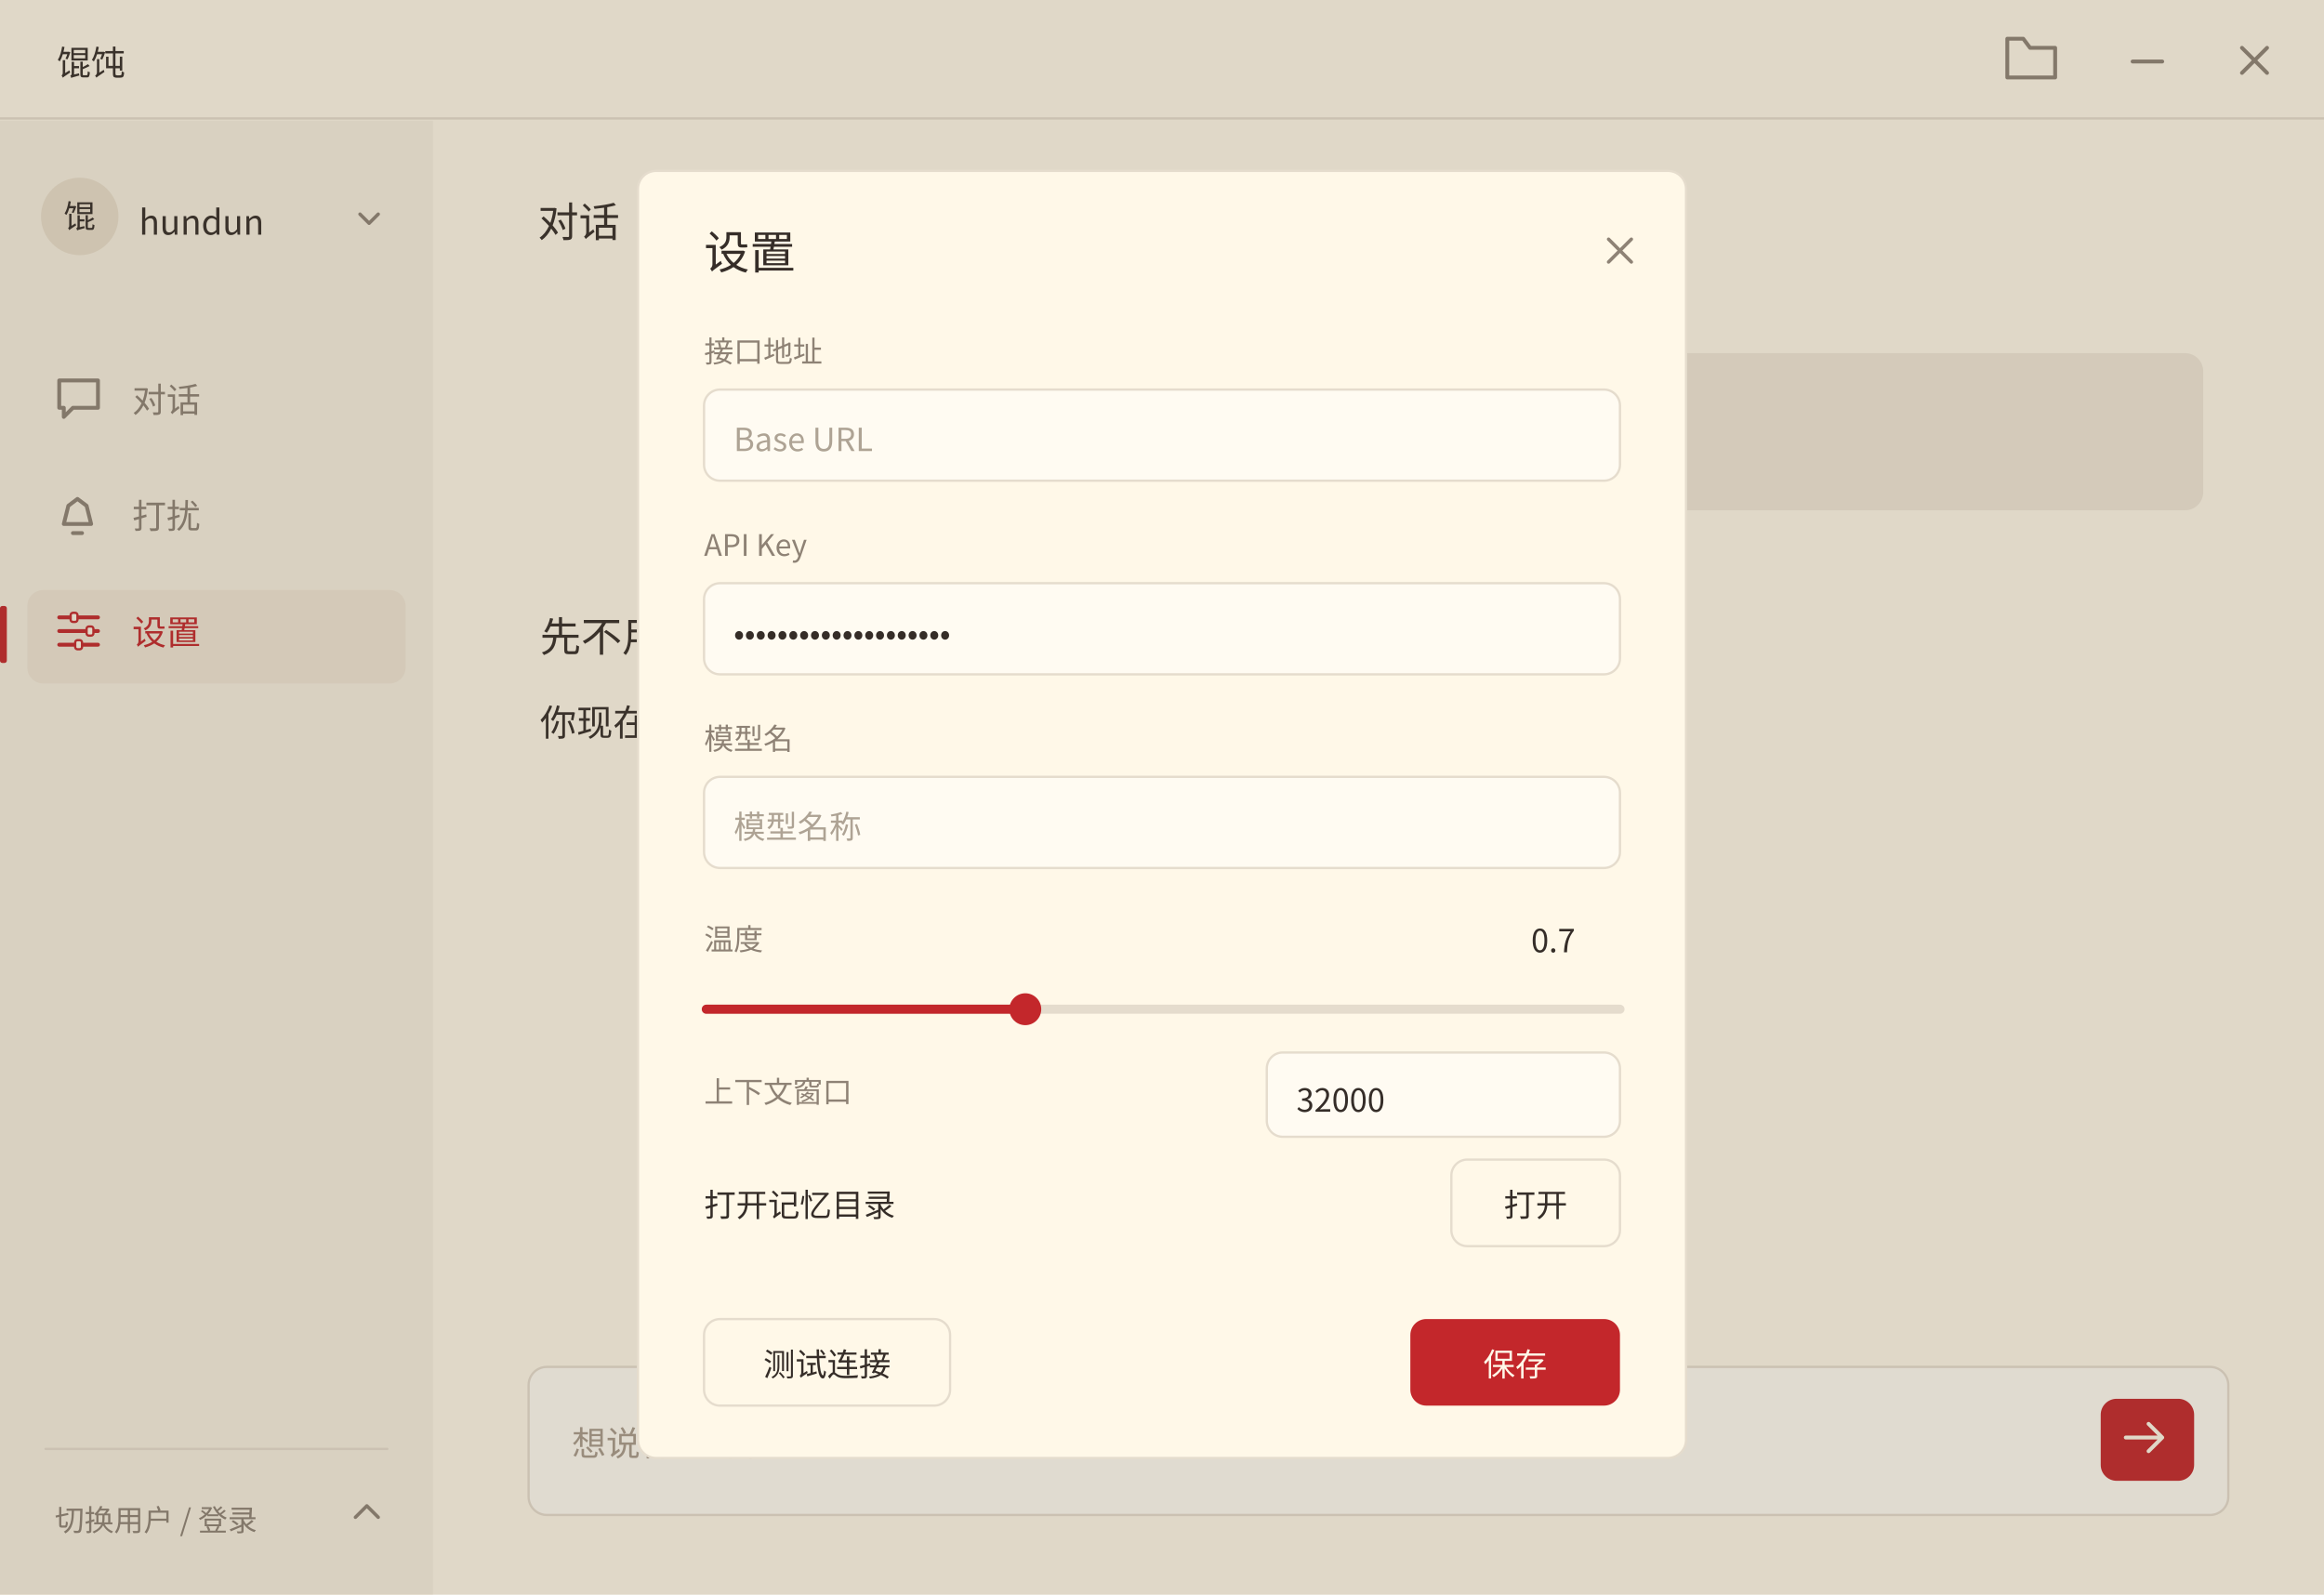
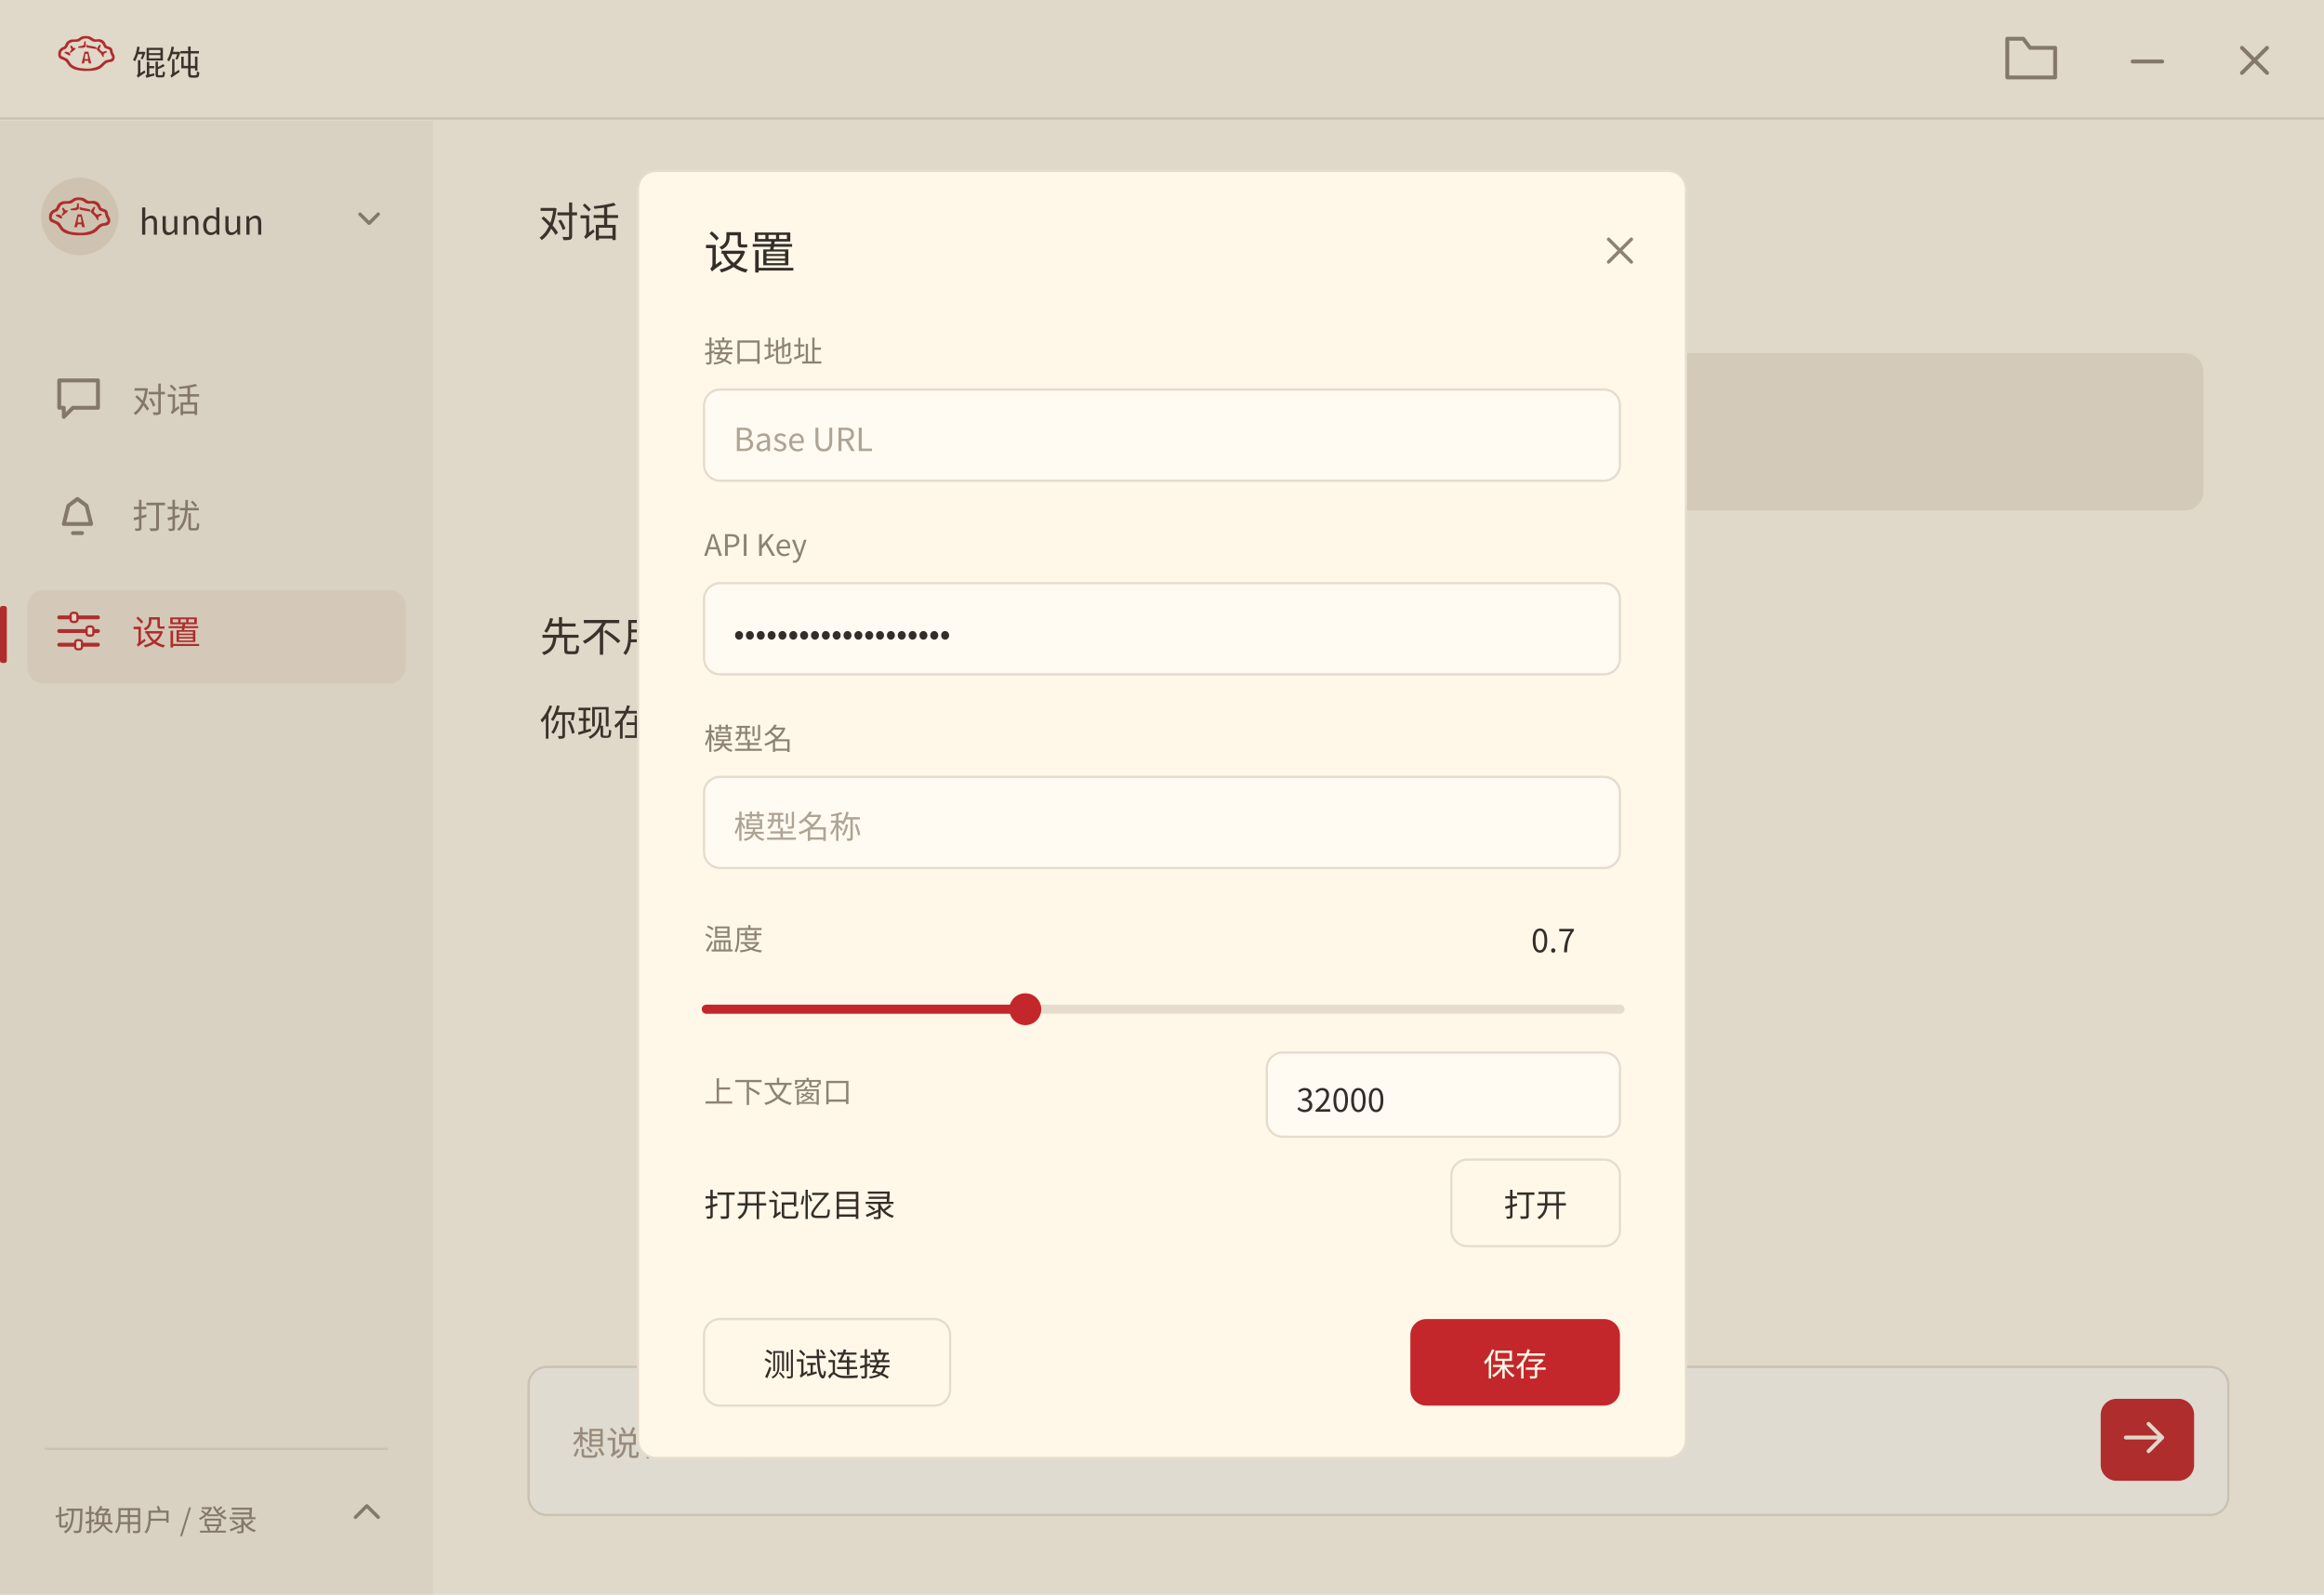
<svg xmlns="http://www.w3.org/2000/svg" width="1020" height="700" viewBox="0 0 1020 700">
  <rect width="1020" height="700" fill="#FFF8E8" />
-   <text x="25" y="33" font-family="Noto Sans CJK JP, sans-serif" font-size="15" font-weight="500" fill="#352D28">馄饨</text>
+   <svg x="25" y="15" width="26" height="17" viewBox="18 58 221 141" preserveAspectRatio="xMidYMid meet" data-logo="title">
+     <path fill-rule="evenodd" fill="#c3272b" d="M122.8 63 C128.1 63 135.4 63.2 141.3 65.2 C147.3 67.2 152.9 73.6 158.5 75.2 C164.1 76.8 170.7 74.5 174.9 74.8 C179 75 180.8 75.7 183.5 76.7 C186.2 77.7 188.9 78.9 191.2 80.8 C193.5 82.6 195.4 84.9 197.4 88 C199.3 91.1 199.5 96.3 202.9 99.2 C206.3 102 214.4 102.9 217.9 105.1 C221.4 107.2 222.7 109.1 224.1 112.1 C225.6 115.1 225 119.1 226.4 123.3 C227.9 127.4 231.8 133 232.8 137 C233.9 141 233.4 144.5 232.8 147.4 C232.3 150.2 231.2 152.3 229.4 154.2 C227.7 156.2 226.6 157.7 222.2 159.3 C217.8 160.8 209.4 160.1 203.3 163.6 C197.1 167 190.8 175.9 185.4 180 C179.9 184.2 176.2 186.1 170.6 188.2 C165 190.3 160.4 191.6 151.7 192.5 C142.9 193.4 128.3 193.8 118.1 193.4 C107.9 192.9 97.9 191.3 90.6 189.6 C83.3 187.9 78.8 185.8 74.2 183.3 C69.6 180.7 67.2 178.9 63 174.4 C58.9 169.9 54.7 160.9 49.3 156.5 C43.8 152 34.2 149.9 30.4 147.7 C26.5 145.5 27.1 145 25.9 143.1 C24.7 141.1 23.6 139.2 23.2 136.2 C22.7 133.2 22.7 128 23.1 125 C23.4 122 23.4 120.9 25.1 118.1 C26.7 115.3 29.5 111.1 32.9 108.3 C36.4 105.5 42.7 104.4 45.8 101.3 C49 98.2 49.8 92.8 51.7 89.7 C53.7 86.6 54.3 85 57.5 82.8 C60.7 80.6 64.8 77.8 70.8 76.5 C76.7 75.2 86.7 76.8 93.2 74.9 C99.6 73.1 104.6 67.5 109.5 65.5 C114.4 63.5 117.5 63.1 122.8 63 Z M111.2 75.7 C107.4 77.6 103.9 82.2 98.3 83.8 C92.7 85.3 82.7 84.4 77.7 85.1 C72.7 85.8 70.8 86.9 68.2 88.2 C65.6 89.5 64.7 89.6 62.2 93 C59.7 96.4 56.9 104.8 53.1 108.6 C49.4 112.5 43 113.6 39.8 116 C36.6 118.5 35.3 120.6 34 123.3 C32.8 125.9 32.3 129.4 32.5 131.9 C32.7 134.3 31.7 135.4 35.2 137.9 C38.7 140.4 49.5 144.5 53.6 146.7 C57.6 149 56.8 147.9 59.6 151.3 C62.4 154.8 67.6 163.7 70.4 167.1 C73.3 170.6 73.3 170.3 76.6 172.3 C80 174.3 85.7 177.5 90.6 179.3 C95.5 181.1 99 182 106.1 182.9 C113.1 183.9 125.3 184.8 132.7 184.8 C140.2 184.8 143.9 184.6 150.8 182.9 C157.7 181.3 166.3 179.6 174 175 C181.8 170.4 190.2 159.4 197.3 155.3 C204.3 151.2 212 151.8 216.2 150.4 C220.3 148.9 220.9 148.3 222.2 146.7 C223.5 145 224.5 143.4 223.7 140.5 C223 137.6 219.3 133.3 217.8 129.3 C216.3 125.3 215.7 119.1 214.6 116.4 C213.4 113.7 214.1 114.7 211 113.2 C207.9 111.6 199.7 110.1 196 106.9 C192.3 103.7 190.9 97.1 188.8 94 C186.7 90.9 186.1 90.1 183.5 88.5 C180.9 86.9 178.2 85 173.2 84.2 C168.1 83.5 159.7 85.7 153.4 84 C147.1 82.3 140.7 75.7 135.3 73.8 C129.9 71.9 125.1 72.2 121.1 72.5 C117.1 72.8 115 73.9 111.2 75.7 Z M177.5 95.7 C179.3 94.2 179.7 95.3 180.3 95.7 C180.9 96.2 181.9 95.9 181.3 98.3 C180.8 100.8 177.5 107.9 176.9 110.4 C176.2 112.8 175.6 111 177.4 112.9 C179.3 114.9 184.5 120.9 187.8 122 C191.1 123.1 194.5 119.6 197.3 119.4 C200 119.2 203.3 119.9 204.3 120.7 C205.3 121.5 205.2 122.6 203.3 124.1 C201.5 125.7 195.1 127.3 193.3 130.2 C191.4 133 192.9 139.8 192.1 141.5 C191.3 143.2 190.5 142.7 188.7 140.5 C186.8 138.4 184.7 132.6 181.3 128.4 C177.8 124.3 170.2 118.5 167.9 115.5 C165.6 112.5 167.1 112.1 167.4 110.4 C167.6 108.6 167.8 107.6 169.5 105.2 C171.2 102.8 175.7 97.3 177.5 95.7 Z M129 95.7 C130.2 95.1 130.4 97.4 135.3 98.6 C140.2 99.8 153.7 101.6 158.5 102.9 C163.4 104.1 163.4 104.8 164.6 106.1 C165.9 107.3 166.2 109.5 165.9 110.4 C165.6 111.3 168.6 112.3 162.8 111.5 C157.1 110.8 137.4 107.5 131.6 106.1 C125.9 104.6 128.6 104.3 128.1 102.6 C127.7 100.9 127.8 96.4 129 95.7 Z M122 82.8 C122.9 82.1 123.8 82.4 124.4 82.8 C124.9 83.3 125.2 82.5 125.4 85.4 C125.6 88.3 125.8 96.9 125.5 100 C125.1 103.2 125.2 103 123.3 104.2 C121.3 105.4 118 106.9 113.8 107.3 C109.6 107.8 100.8 107.4 98.1 106.9 C95.3 106.4 97 105.2 97.2 104.3 C97.4 103.5 95.9 103.2 99.2 102 C102.5 100.9 113.6 99.9 116.9 97.5 C120.3 95 118.3 89.6 119.1 87.1 C120 84.7 121.1 83.5 122 82.8 Z M68.8 99.2 C69.7 98.6 71.6 98.4 73.4 99.7 C75.1 101 77.2 105.9 79.4 107.2 C81.5 108.5 84.9 107.2 86.3 107.6 C87.6 108 87.7 108.5 87.5 109.5 C87.3 110.5 88 111 84.9 113.8 C81.9 116.6 72 124.3 69.1 126.2 C66.1 128.1 67.5 125.8 67.1 125 C66.8 124.2 66.3 123.6 67 121.5 C67.8 119.5 71.6 116 71.8 112.9 C71.9 109.9 68.4 105.8 67.9 103.5 C67.4 101.2 67.9 99.8 68.8 99.2 Z M47.7 122.4 C49.2 121.9 52.9 121.7 55.3 122.1 C57.7 122.5 60.2 123.4 62.2 124.6 C64.2 125.8 66.5 127.6 67.3 129.3 C68.2 131 68.1 133.7 67.3 134.7 C66.6 135.7 66.3 136.6 63 135.3 C59.7 134 50.3 128.7 47.6 127 C44.8 125.3 46.3 125.8 46.4 125 C46.4 124.2 46.2 122.9 47.7 122.4 Z" />
+     <path fill-rule="evenodd" fill="#c3272b" d="M109.7 165.5L121 121.5L135 121.5L146.3 165.5L137.2 165.5L133.9 155.6L122.1 155.6L118.8 165.5Z M124 130L132 130L134.6 149L121.4 149Z" />
+   </svg>
+   <text x="58" y="33" font-family="Noto Sans CJK JP, sans-serif" font-size="15" font-weight="500" fill="#352D28">馄饨</text>
  <polyline points="881,21 881,17 888,17 891,21 902,21 902,34 881,34 881,21" fill="none" stroke="#8E8275" stroke-width="1.7" stroke-linecap="round" stroke-linejoin="round" />
  <polyline points="936,27 949,27" fill="none" stroke="#8E8275" stroke-width="1.7" stroke-linecap="round" stroke-linejoin="round" />
  <polyline points="984,21 995,32" fill="none" stroke="#8E8275" stroke-width="1.7" stroke-linecap="round" stroke-linejoin="round" />
  <polyline points="995,21 984,32" fill="none" stroke="#8E8275" stroke-width="1.7" stroke-linecap="round" stroke-linejoin="round" />
  <polyline points="0,52 1020,52" fill="none" stroke="#E5DCCD" stroke-width="1" stroke-linecap="round" stroke-linejoin="round" />
  <rect x="0" y="53" width="190" height="647" rx="0" fill="#F6EFDF" stroke="none" />
  <circle cx="35" cy="95" r="17" fill="#E9DECB" />
-   <text x="28" y="100" font-family="Noto Sans CJK JP, sans-serif" font-size="14" font-weight="400" fill="#352D28">馄</text>
+   <svg x="20" y="86" width="30" height="18" viewBox="18 58 221 141" preserveAspectRatio="xMidYMid meet" data-logo="avatar">
+     <path fill-rule="evenodd" fill="#c3272b" d="M122.8 63 C128.1 63 135.4 63.2 141.3 65.2 C147.3 67.2 152.9 73.6 158.5 75.2 C164.1 76.8 170.7 74.5 174.9 74.8 C179 75 180.8 75.7 183.5 76.7 C186.2 77.7 188.9 78.9 191.2 80.8 C193.5 82.6 195.4 84.9 197.4 88 C199.3 91.1 199.5 96.3 202.9 99.2 C206.3 102 214.4 102.9 217.9 105.1 C221.4 107.2 222.7 109.1 224.1 112.1 C225.6 115.1 225 119.1 226.4 123.3 C227.9 127.4 231.8 133 232.8 137 C233.9 141 233.4 144.5 232.8 147.4 C232.3 150.2 231.2 152.3 229.4 154.2 C227.7 156.2 226.6 157.7 222.2 159.3 C217.8 160.8 209.4 160.1 203.3 163.6 C197.1 167 190.8 175.9 185.4 180 C179.9 184.2 176.2 186.1 170.6 188.2 C165 190.3 160.4 191.6 151.7 192.5 C142.9 193.4 128.3 193.8 118.1 193.4 C107.9 192.9 97.9 191.3 90.6 189.6 C83.3 187.9 78.8 185.8 74.2 183.3 C69.6 180.7 67.2 178.9 63 174.4 C58.9 169.9 54.7 160.9 49.3 156.5 C43.8 152 34.2 149.9 30.4 147.7 C26.5 145.5 27.1 145 25.9 143.1 C24.7 141.1 23.6 139.2 23.2 136.2 C22.7 133.2 22.7 128 23.1 125 C23.4 122 23.4 120.9 25.1 118.1 C26.7 115.3 29.5 111.1 32.9 108.3 C36.4 105.5 42.7 104.4 45.8 101.3 C49 98.2 49.8 92.8 51.7 89.7 C53.7 86.6 54.3 85 57.5 82.8 C60.7 80.6 64.8 77.8 70.8 76.5 C76.7 75.2 86.7 76.8 93.2 74.9 C99.6 73.1 104.6 67.5 109.5 65.5 C114.4 63.5 117.5 63.1 122.8 63 Z M111.2 75.7 C107.4 77.6 103.9 82.2 98.3 83.8 C92.7 85.3 82.7 84.4 77.7 85.1 C72.7 85.8 70.8 86.9 68.2 88.2 C65.6 89.5 64.7 89.6 62.2 93 C59.7 96.4 56.9 104.8 53.1 108.6 C49.4 112.5 43 113.6 39.8 116 C36.6 118.5 35.3 120.6 34 123.3 C32.8 125.9 32.3 129.4 32.5 131.9 C32.7 134.3 31.7 135.4 35.2 137.9 C38.7 140.4 49.5 144.5 53.6 146.7 C57.6 149 56.8 147.9 59.6 151.3 C62.4 154.8 67.6 163.7 70.4 167.1 C73.3 170.6 73.3 170.3 76.6 172.3 C80 174.3 85.7 177.5 90.6 179.3 C95.5 181.1 99 182 106.1 182.9 C113.1 183.9 125.3 184.8 132.7 184.8 C140.2 184.8 143.9 184.6 150.8 182.9 C157.7 181.3 166.3 179.6 174 175 C181.8 170.4 190.2 159.4 197.3 155.3 C204.3 151.2 212 151.8 216.2 150.4 C220.3 148.9 220.9 148.3 222.2 146.7 C223.5 145 224.5 143.4 223.7 140.5 C223 137.6 219.3 133.3 217.8 129.3 C216.3 125.3 215.7 119.1 214.6 116.4 C213.4 113.7 214.1 114.7 211 113.2 C207.9 111.6 199.7 110.1 196 106.9 C192.3 103.7 190.9 97.1 188.8 94 C186.7 90.9 186.1 90.1 183.5 88.5 C180.9 86.9 178.2 85 173.2 84.2 C168.1 83.5 159.7 85.7 153.4 84 C147.1 82.3 140.7 75.7 135.3 73.8 C129.9 71.9 125.1 72.2 121.1 72.5 C117.1 72.8 115 73.9 111.2 75.7 Z M177.5 95.7 C179.3 94.2 179.7 95.3 180.3 95.7 C180.9 96.2 181.9 95.9 181.3 98.3 C180.8 100.8 177.5 107.9 176.9 110.4 C176.2 112.8 175.6 111 177.4 112.9 C179.3 114.9 184.5 120.9 187.8 122 C191.1 123.1 194.5 119.6 197.3 119.4 C200 119.2 203.3 119.9 204.3 120.7 C205.3 121.5 205.2 122.6 203.3 124.1 C201.5 125.7 195.1 127.3 193.3 130.2 C191.4 133 192.9 139.8 192.1 141.5 C191.3 143.2 190.5 142.7 188.7 140.5 C186.8 138.4 184.7 132.6 181.3 128.4 C177.8 124.3 170.2 118.5 167.9 115.5 C165.6 112.5 167.1 112.1 167.4 110.4 C167.6 108.6 167.8 107.6 169.5 105.2 C171.2 102.8 175.7 97.3 177.5 95.7 Z M129 95.7 C130.2 95.1 130.4 97.4 135.3 98.6 C140.2 99.8 153.7 101.6 158.5 102.9 C163.4 104.1 163.4 104.8 164.6 106.1 C165.9 107.3 166.2 109.5 165.9 110.4 C165.6 111.3 168.6 112.3 162.8 111.5 C157.1 110.8 137.4 107.5 131.6 106.1 C125.9 104.6 128.6 104.3 128.1 102.6 C127.7 100.9 127.8 96.4 129 95.7 Z M122 82.8 C122.9 82.1 123.8 82.4 124.4 82.8 C124.9 83.3 125.2 82.5 125.4 85.4 C125.6 88.3 125.8 96.9 125.5 100 C125.1 103.2 125.2 103 123.3 104.2 C121.3 105.4 118 106.9 113.8 107.3 C109.6 107.8 100.8 107.4 98.1 106.9 C95.3 106.4 97 105.2 97.2 104.3 C97.4 103.5 95.9 103.2 99.2 102 C102.5 100.9 113.6 99.9 116.9 97.5 C120.3 95 118.3 89.6 119.1 87.1 C120 84.7 121.1 83.5 122 82.8 Z M68.8 99.2 C69.7 98.6 71.6 98.4 73.4 99.7 C75.1 101 77.2 105.9 79.4 107.2 C81.5 108.5 84.9 107.2 86.3 107.6 C87.6 108 87.7 108.5 87.5 109.5 C87.3 110.5 88 111 84.9 113.8 C81.9 116.6 72 124.3 69.1 126.2 C66.1 128.1 67.5 125.8 67.1 125 C66.8 124.2 66.3 123.6 67 121.5 C67.8 119.5 71.6 116 71.8 112.9 C71.9 109.9 68.4 105.8 67.9 103.5 C67.4 101.2 67.9 99.8 68.8 99.2 Z M47.7 122.4 C49.2 121.9 52.9 121.7 55.3 122.1 C57.7 122.5 60.2 123.4 62.2 124.6 C64.2 125.8 66.5 127.6 67.3 129.3 C68.2 131 68.1 133.7 67.3 134.7 C66.6 135.7 66.3 136.6 63 135.3 C59.7 134 50.3 128.7 47.6 127 C44.8 125.3 46.3 125.8 46.4 125 C46.4 124.2 46.2 122.9 47.7 122.4 Z" />
+     <path fill-rule="evenodd" fill="#c3272b" d="M109.7 165.5L121 121.5L135 121.5L146.3 165.5L137.2 165.5L133.9 155.6L122.1 155.6L118.8 165.5Z M124 130L132 130L134.6 149L121.4 149Z" />
+   </svg>
  <text x="61" y="103" font-family="Noto Sans CJK JP, sans-serif" font-size="15" font-weight="500" fill="#352D28">hundun</text>
  <polyline points="158,94 162,98 166,94" fill="none" stroke="#8E8275" stroke-width="1.5" stroke-linecap="round" stroke-linejoin="round" />
  <polyline points="26,167 43,167 43,179 32,179 28,183 28,179 26,179 26,167" fill="none" stroke="#8E8275" stroke-width="1.7" stroke-linecap="round" stroke-linejoin="round" />
  <text x="58" y="181" font-family="Noto Sans CJK JP, sans-serif" font-size="15" font-weight="400" fill="#8E8275">对话</text>
  <polyline points="28,230 30,222 34,219 38,222 40,230 28,230" fill="none" stroke="#8E8275" stroke-width="1.7" stroke-linecap="round" stroke-linejoin="round" />
  <polyline points="32,234 36,234" fill="none" stroke="#8E8275" stroke-width="1.7" stroke-linecap="round" stroke-linejoin="round" />
  <text x="58" y="232" font-family="Noto Sans CJK JP, sans-serif" font-size="15" font-weight="400" fill="#8E8275">打扰</text>
  <rect x="12" y="259" width="166" height="41" rx="7" fill="#F0E5D4" stroke="none" />
  <rect x="0" y="266" width="3" height="25" rx="1" fill="#C3272B" stroke="none" />
  <polyline points="26,271 43,271" fill="none" stroke="#C3272B" stroke-width="1.7" stroke-linecap="round" stroke-linejoin="round" />
  <rect x="31" y="269" width="3" height="4" rx="1" fill="#FFF8E8" stroke="#C3272B" />
  <polyline points="26,277 43,277" fill="none" stroke="#C3272B" stroke-width="1.7" stroke-linecap="round" stroke-linejoin="round" />
  <rect x="38" y="275" width="3" height="4" rx="1" fill="#FFF8E8" stroke="#C3272B" />
  <polyline points="26,283 43,283" fill="none" stroke="#C3272B" stroke-width="1.7" stroke-linecap="round" stroke-linejoin="round" />
  <rect x="33" y="281" width="3" height="4" rx="1" fill="#FFF8E8" stroke="#C3272B" />
  <text x="58" y="283" font-family="Noto Sans CJK JP, sans-serif" font-size="15" font-weight="500" fill="#C3272B">设置</text>
  <polyline points="20,636 170,636" fill="none" stroke="#E5DCCD" stroke-width="1" stroke-linecap="round" stroke-linejoin="round" />
  <text x="24" y="672" font-family="Noto Sans CJK JP, sans-serif" font-size="13" font-weight="400" fill="#8E8275">切换用户 / 登录</text>
  <polyline points="166,666 161,661 156,666" fill="none" stroke="#8E8275" stroke-width="1.5" stroke-linecap="round" stroke-linejoin="round" />
  <text x="236" y="104" font-family="Noto Sans CJK JP, sans-serif" font-size="18" font-weight="500" fill="#352D28">对话</text>
  <rect x="440" y="155" width="527" height="69" rx="8" fill="#F0E7D7" stroke="none" />
  <text x="460" y="196" font-family="Noto Sans CJK JP, sans-serif" font-size="16" font-weight="400" fill="#352D28">有点累，不知道接下来该先做哪件。</text>
  <text x="237" y="286" font-family="Noto Sans CJK JP, sans-serif" font-size="18" font-weight="500" fill="#352D28">先不用急着选。</text>
  <text x="237" y="323" font-family="Noto Sans CJK JP, sans-serif" font-size="16" font-weight="400" fill="#352D28">你现在最压着你的是哪一件？只说一件就行。</text>
  <rect x="232" y="600" width="746" height="65" rx="8" fill="#FFFBF2" stroke="#E5DCCD" />
  <text x="251" y="639" font-family="Noto Sans CJK JP, sans-serif" font-size="15" font-weight="400" fill="#A89B8B">想说什么都行</text>
  <rect x="922" y="614" width="41" height="36" rx="7" fill="#C3272B" stroke="none" />
  <polyline points="933,631 949,631 943,625 949,631 943,637" fill="none" stroke="#FFF8E8" stroke-width="1.7" stroke-linecap="round" stroke-linejoin="round" />
  <rect width="1020" height="700" fill="#524739" opacity=".18" />
  <rect x="280" y="75" width="460" height="565" rx="8" fill="#FFF8E8" stroke="#E5DCCD" />
  <text x="309" y="118" font-family="Noto Sans CJK JP, sans-serif" font-size="20" font-weight="500" fill="#352D28">设置</text>
  <polyline points="706,105 716,115" fill="none" stroke="#8E8275" stroke-width="1.5" stroke-linecap="round" stroke-linejoin="round" />
  <polyline points="716,105 706,115" fill="none" stroke="#8E8275" stroke-width="1.5" stroke-linecap="round" stroke-linejoin="round" />
  <text x="309" y="159" font-family="Noto Sans CJK JP, sans-serif" font-size="13" font-weight="400" fill="#8E8275">接口地址</text>
  <rect x="309" y="171" width="402" height="40" rx="7" fill="#FFFBF2" stroke="#E5DCCD" />
  <text x="322" y="198" font-family="Noto Sans CJK JP, sans-serif" font-size="14" font-weight="400" fill="#AEA394">Base URL</text>
  <text x="309" y="244" font-family="Noto Sans CJK JP, sans-serif" font-size="13" font-weight="400" fill="#8E8275">API Key</text>
  <rect x="309" y="256" width="402" height="40" rx="7" fill="#FFFBF2" stroke="#E5DCCD" />
  <text x="322" y="283" font-family="Noto Sans CJK JP, sans-serif" font-size="14" font-weight="400" fill="#352D28">••••••••••••••••••••</text>
  <text x="309" y="329" font-family="Noto Sans CJK JP, sans-serif" font-size="13" font-weight="400" fill="#8E8275">模型名</text>
  <rect x="309" y="341" width="402" height="40" rx="7" fill="#FFFBF2" stroke="#E5DCCD" />
  <text x="322" y="368" font-family="Noto Sans CJK JP, sans-serif" font-size="14" font-weight="400" fill="#AEA394">模型名称</text>
  <text x="309" y="417" font-family="Noto Sans CJK JP, sans-serif" font-size="13" font-weight="400" fill="#8E8275">温度</text>
  <text x="672" y="418" font-family="Noto Sans CJK JP, sans-serif" font-size="14" font-weight="400" fill="#352D28">0.7</text>
  <polyline points="310,443 711,443" fill="none" stroke="#E5DCCD" stroke-width="4" stroke-linecap="round" stroke-linejoin="round" />
  <polyline points="310,443 450,443" fill="none" stroke="#C3272B" stroke-width="4" stroke-linecap="round" stroke-linejoin="round" />
  <circle cx="450" cy="443" r="7" fill="#C3272B" />
  <text x="309" y="484" font-family="Noto Sans CJK JP, sans-serif" font-size="13" font-weight="400" fill="#8E8275">上下文窗口</text>
  <rect x="556" y="462" width="155" height="37" rx="7" fill="#FFFBF2" stroke="#E5DCCD" />
  <text x="569" y="488" font-family="Noto Sans CJK JP, sans-serif" font-size="14" font-weight="400" fill="#352D28">32000</text>
  <text x="309" y="534" font-family="Noto Sans CJK JP, sans-serif" font-size="14" font-weight="400" fill="#352D28">打开记忆目录</text>
  <rect x="637" y="509" width="74" height="38" rx="7" fill="#FFF8E8" stroke="#E5DCCD" />
  <text x="660.0" y="534" font-family="Noto Sans CJK JP, sans-serif" font-size="14" font-weight="400" fill="#352D28">打开</text>
  <rect x="309" y="579" width="108" height="38" rx="7" fill="#FFF8E8" stroke="#E5DCCD" />
  <text x="335.0" y="604" font-family="Noto Sans CJK JP, sans-serif" font-size="14" font-weight="400" fill="#352D28">测试连接</text>
  <rect x="619" y="579" width="92" height="38" rx="7" fill="#C3272B" stroke="none" />
  <text x="651.0" y="604" font-family="Noto Sans CJK JP, sans-serif" font-size="14" font-weight="400" fill="#FFF8E8">保存</text>
</svg>
